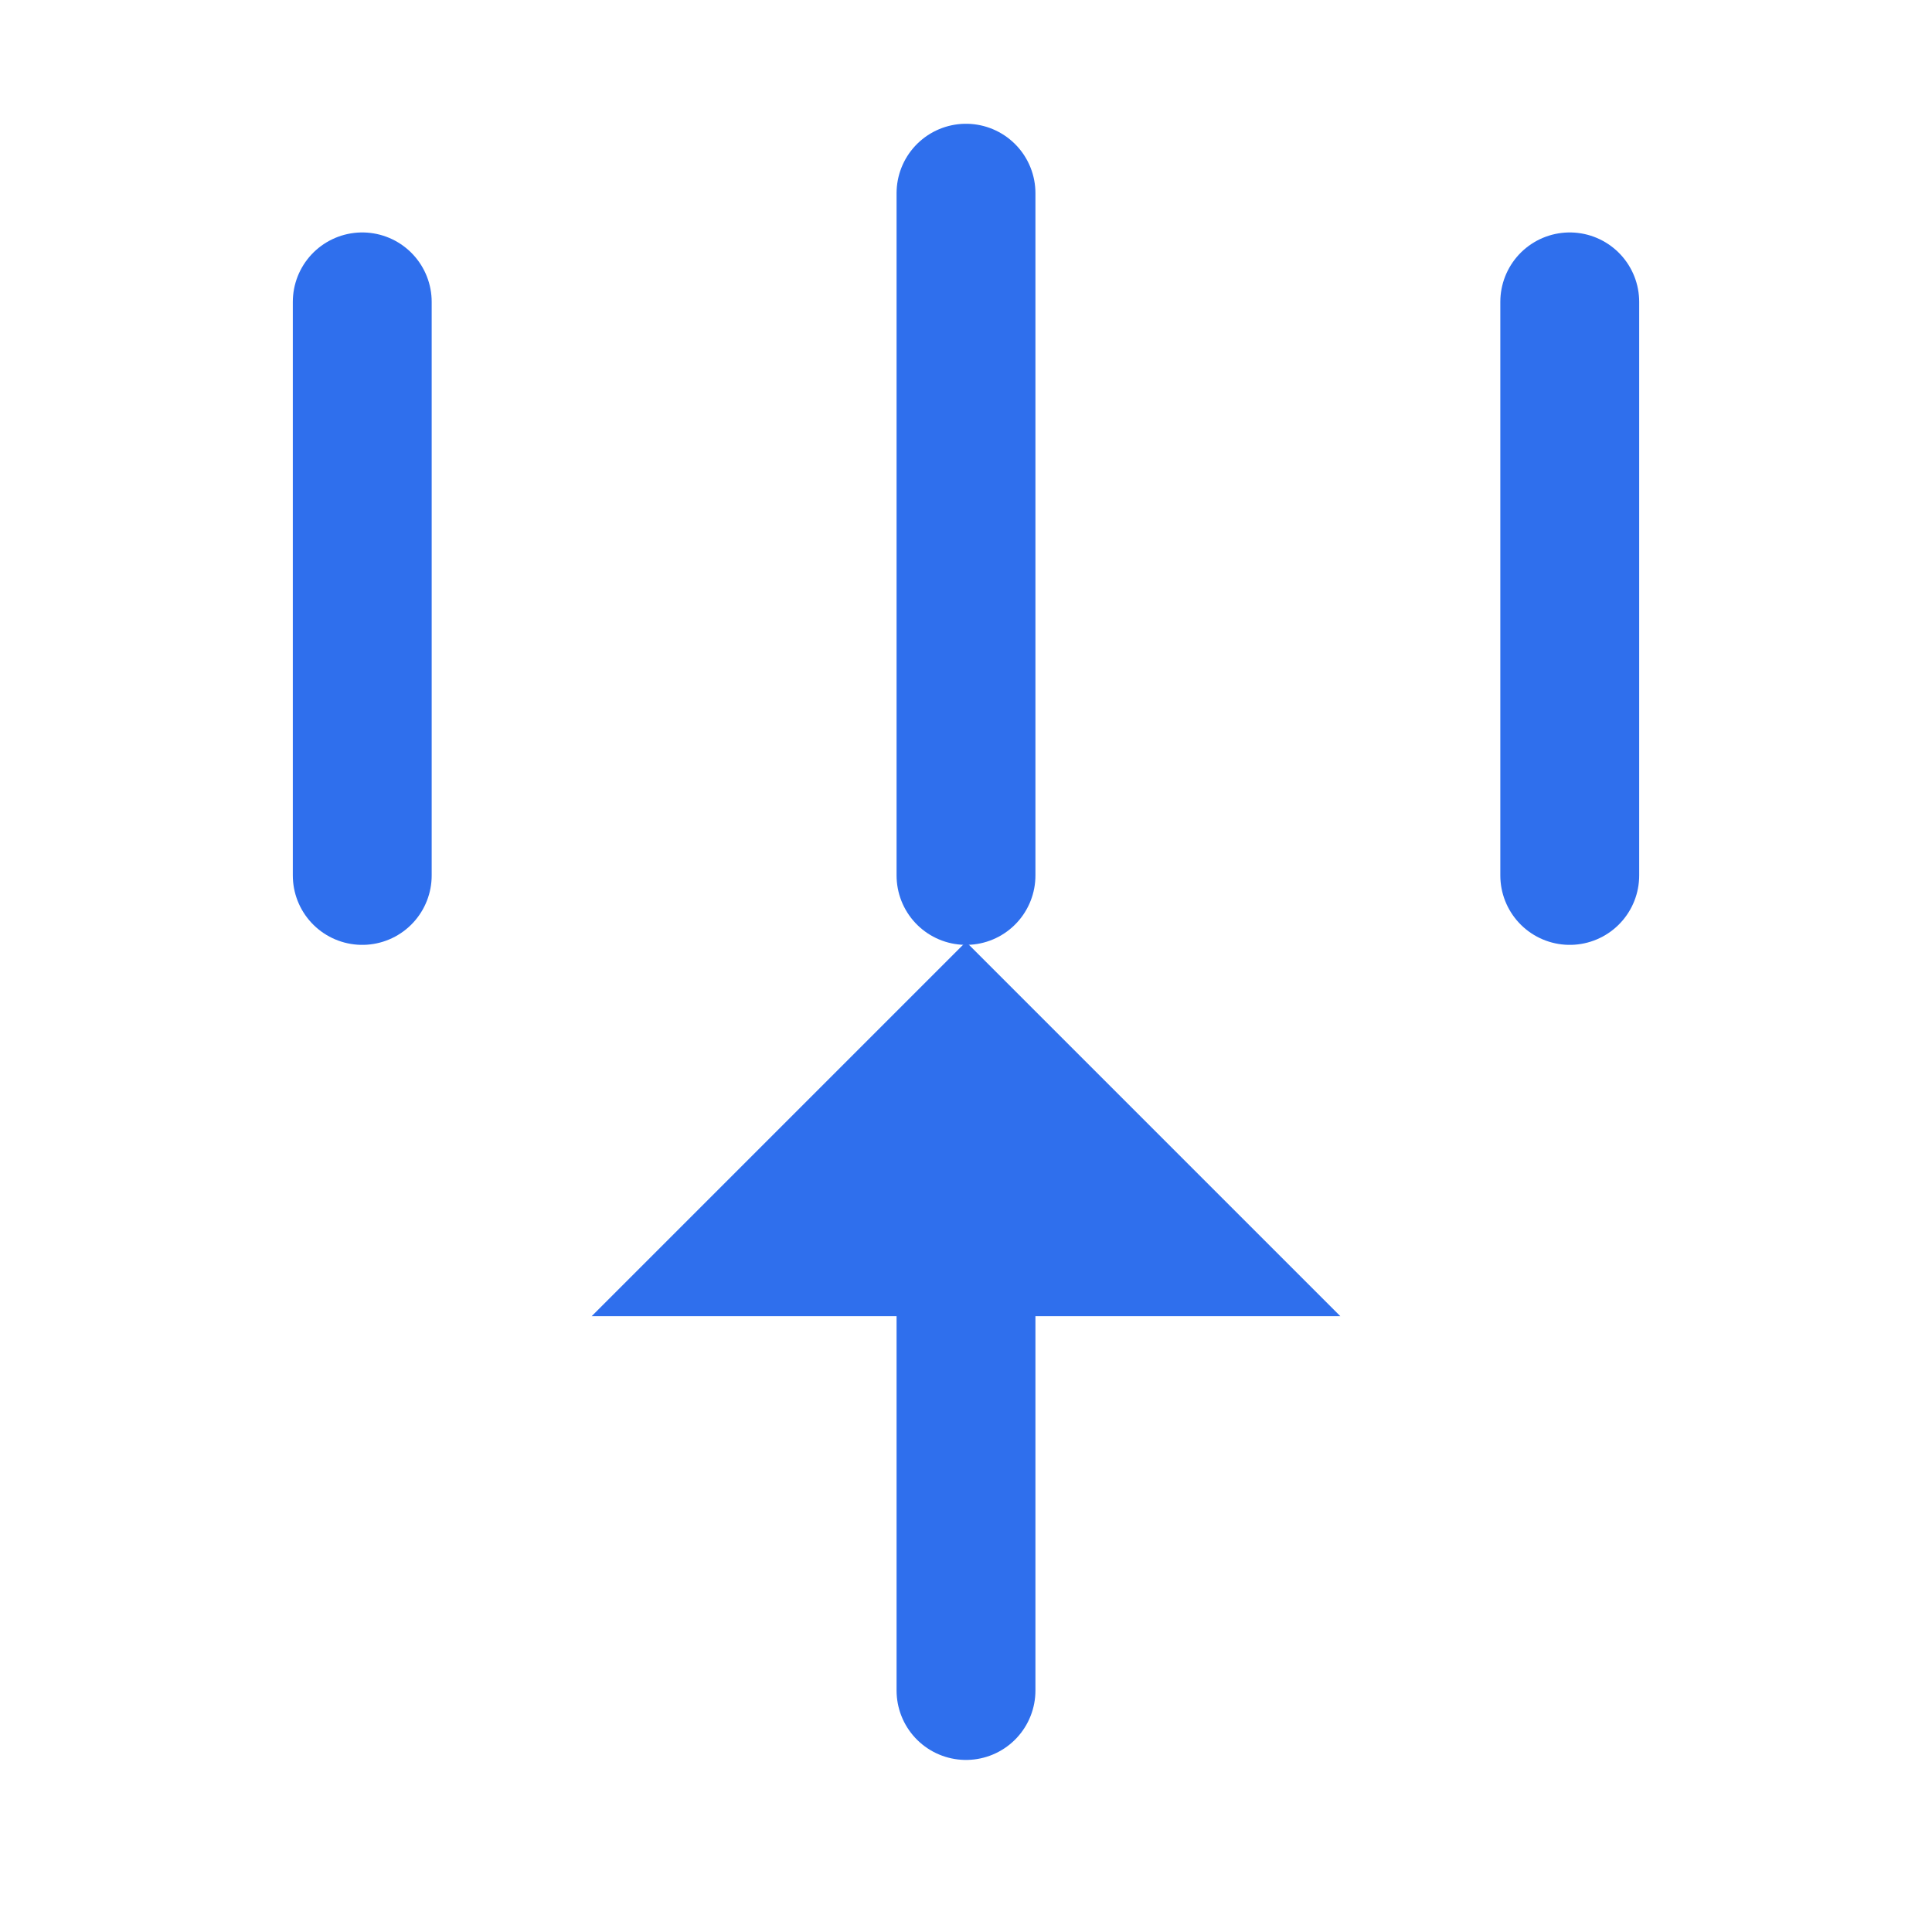
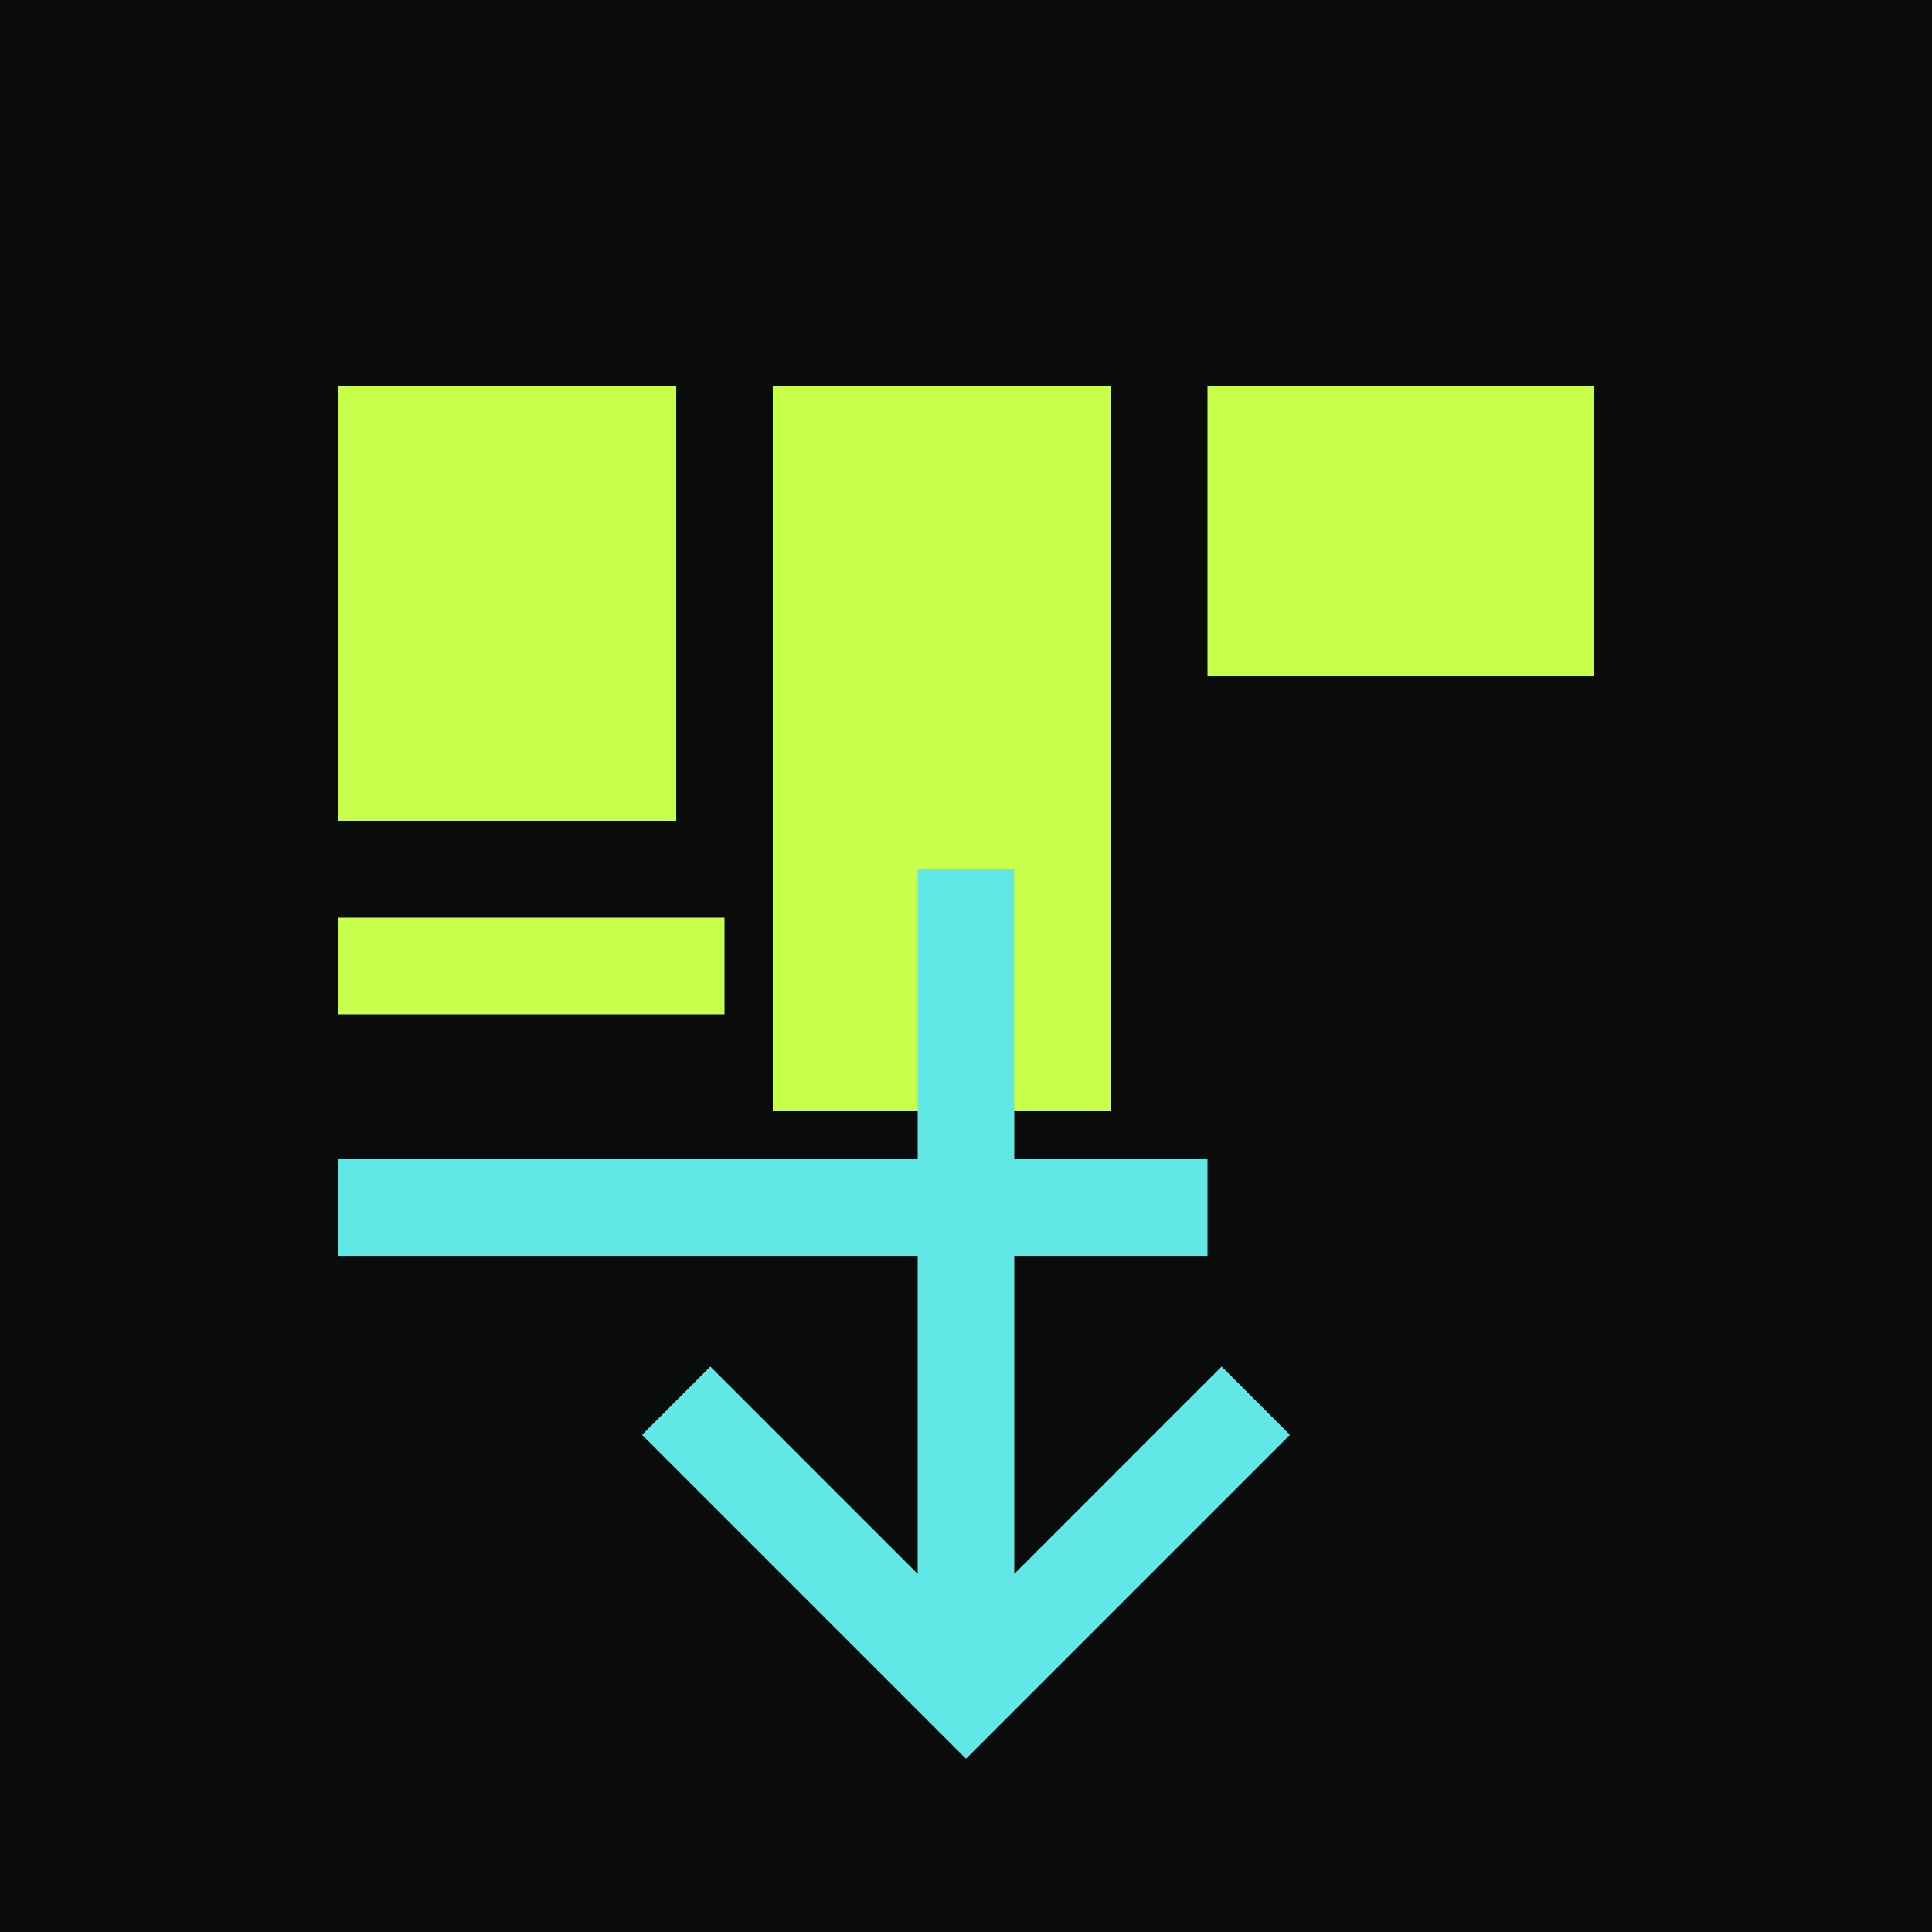
- <svg xmlns="http://www.w3.org/2000/svg" viewBox="0 0 32 32" width="32" height="32" role="img" aria-label="TurboDL">
-   <g fill="none" stroke="#2f6fed" stroke-width="2.3" stroke-linecap="round">
-     <path d="M6 5v9.5M16 3.2v11.3M26 5v9.5" />
-   </g>
-   <path d="M16 15.6l6.2 6.2H9.8z" fill="#2f6fed" />
-   <path d="M16 21v7" stroke="#2f6fed" stroke-width="2.3" stroke-linecap="round" />
+ <svg xmlns="http://www.w3.org/2000/svg" viewBox="0 0 40 40" width="40" height="40" role="img" aria-label="TurboDL">
+   <rect width="40" height="40" fill="#090c0b" />
+   <path d="M7 8h7v9H7zM16 8h7v15h-7zM25 8h8v6h-8z" fill="#c8ff4a" />
+   <path d="M7 25h18M20 18v17M14 29l6 6 6-6" fill="none" stroke="#62e7e7" stroke-width="2" />
+   <path d="M7 20h8" stroke="#c8ff4a" stroke-width="2" />
</svg>
